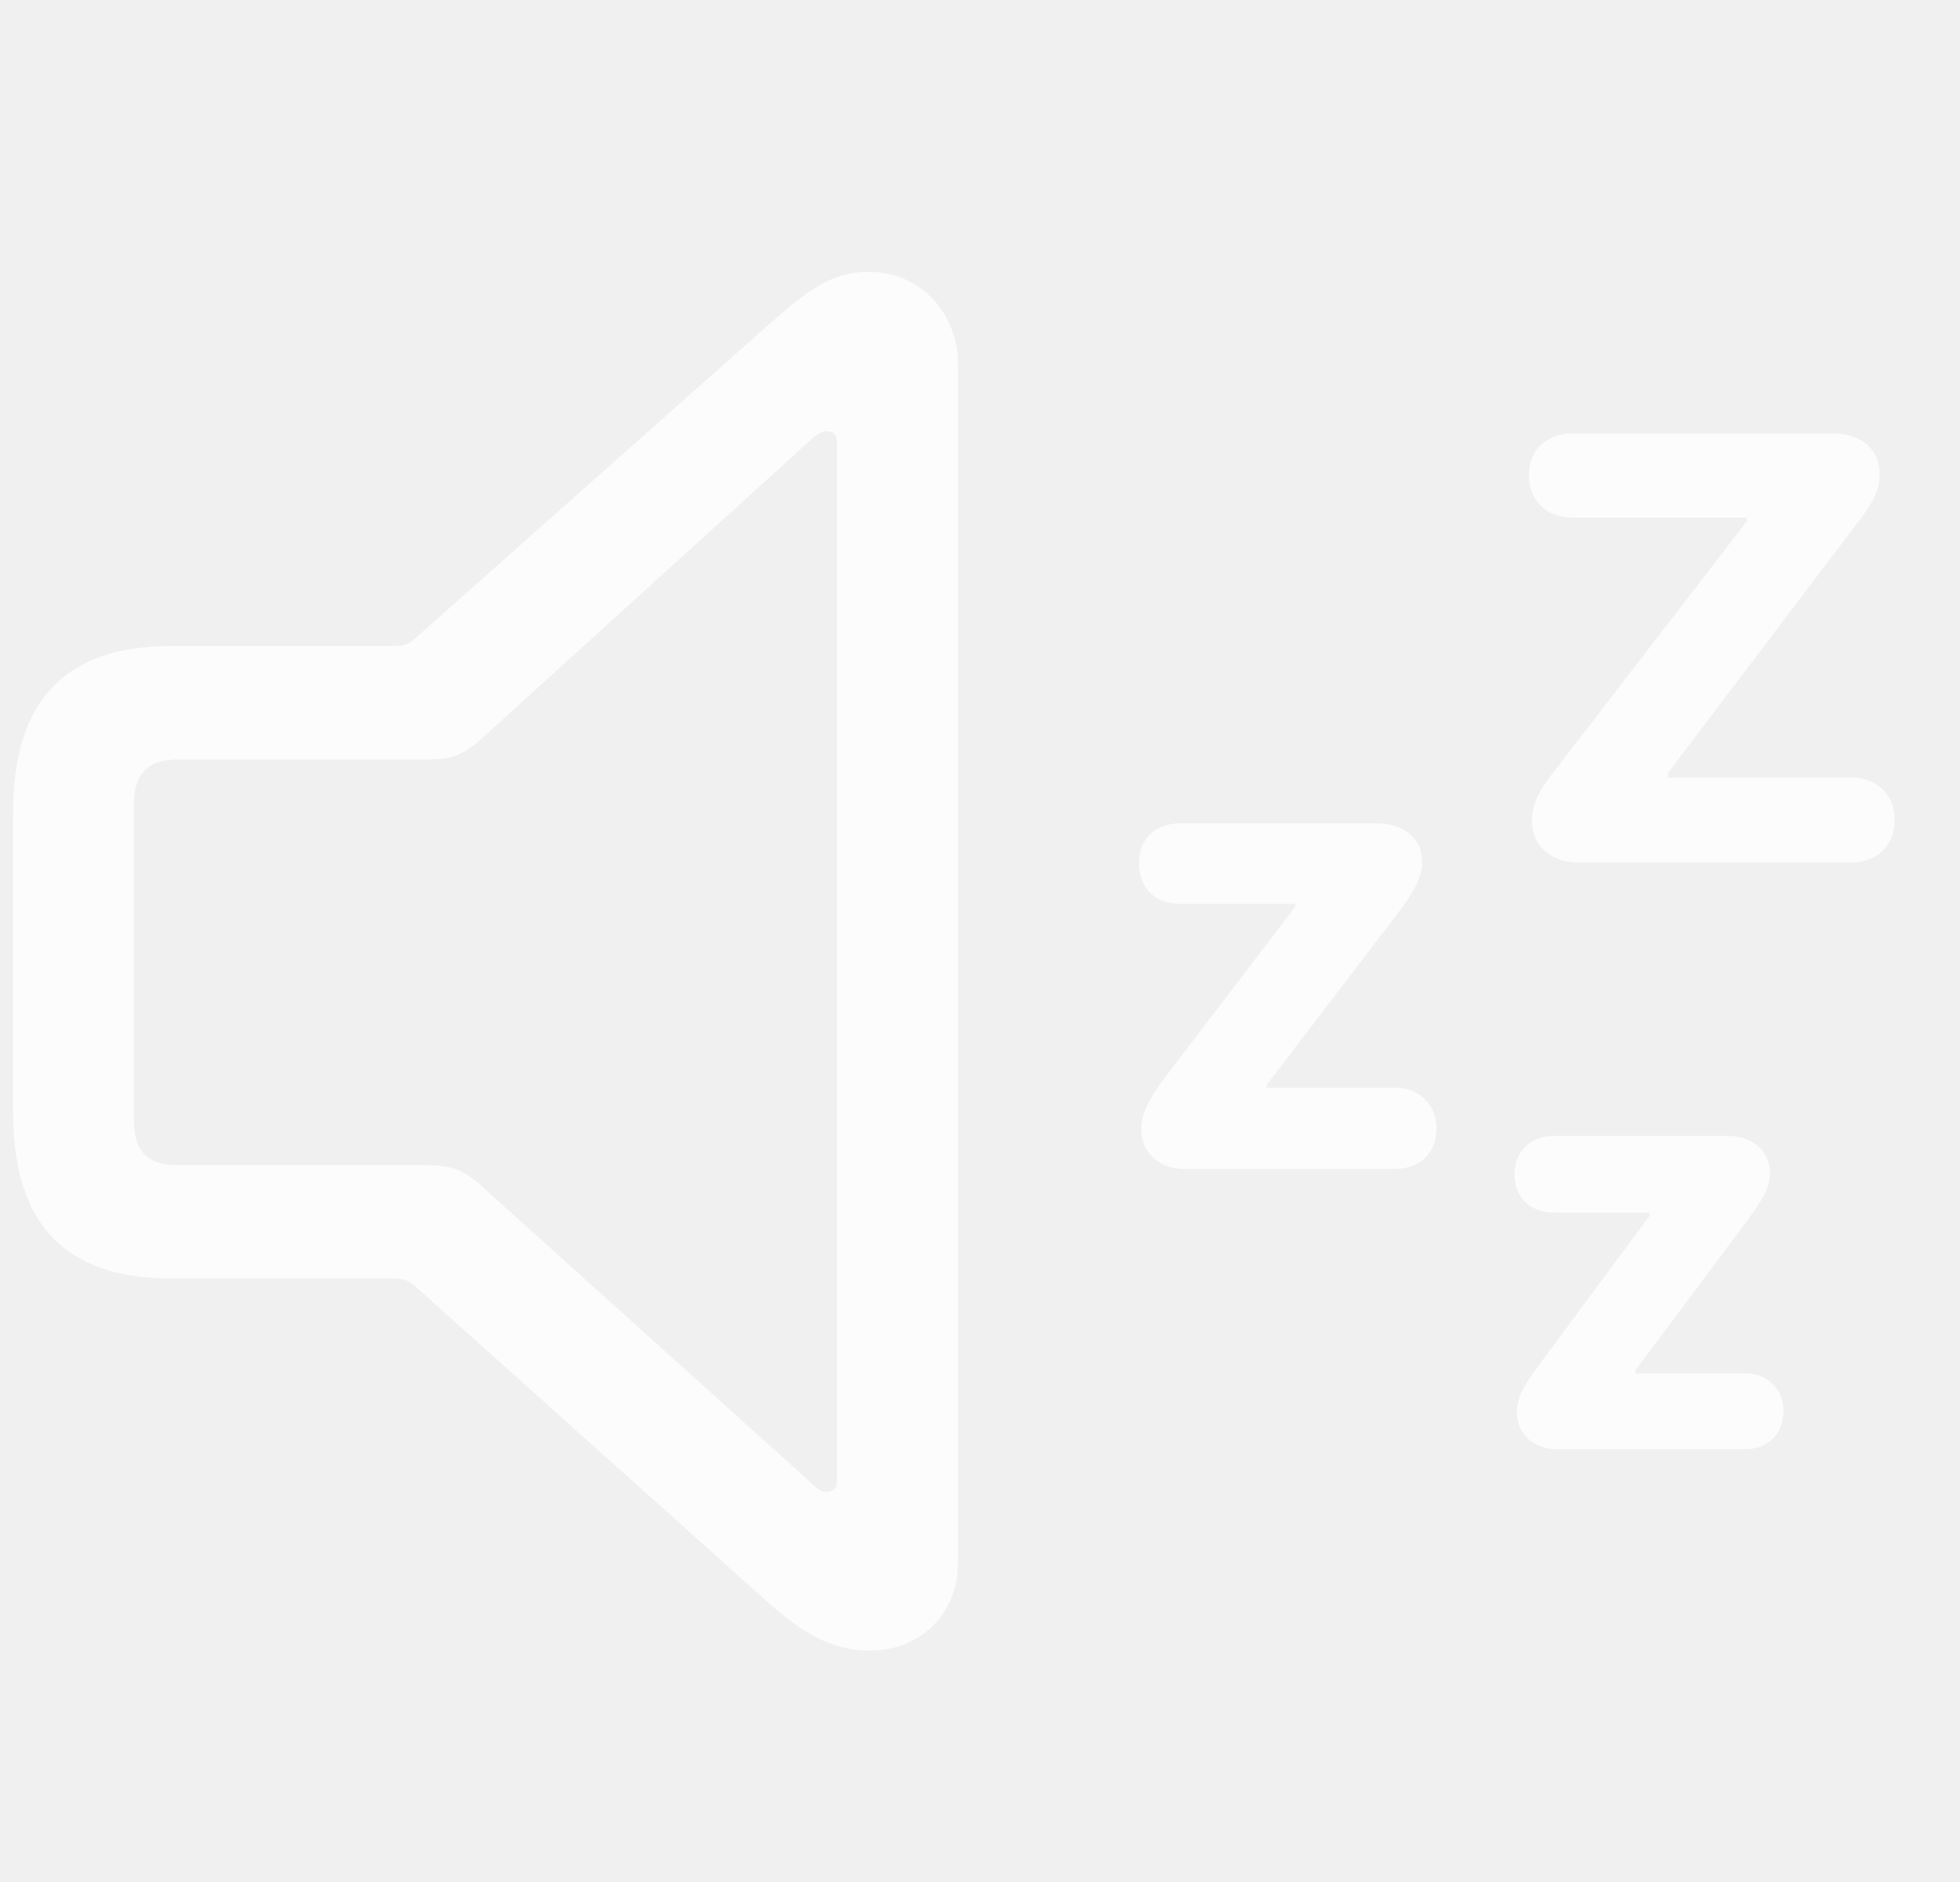
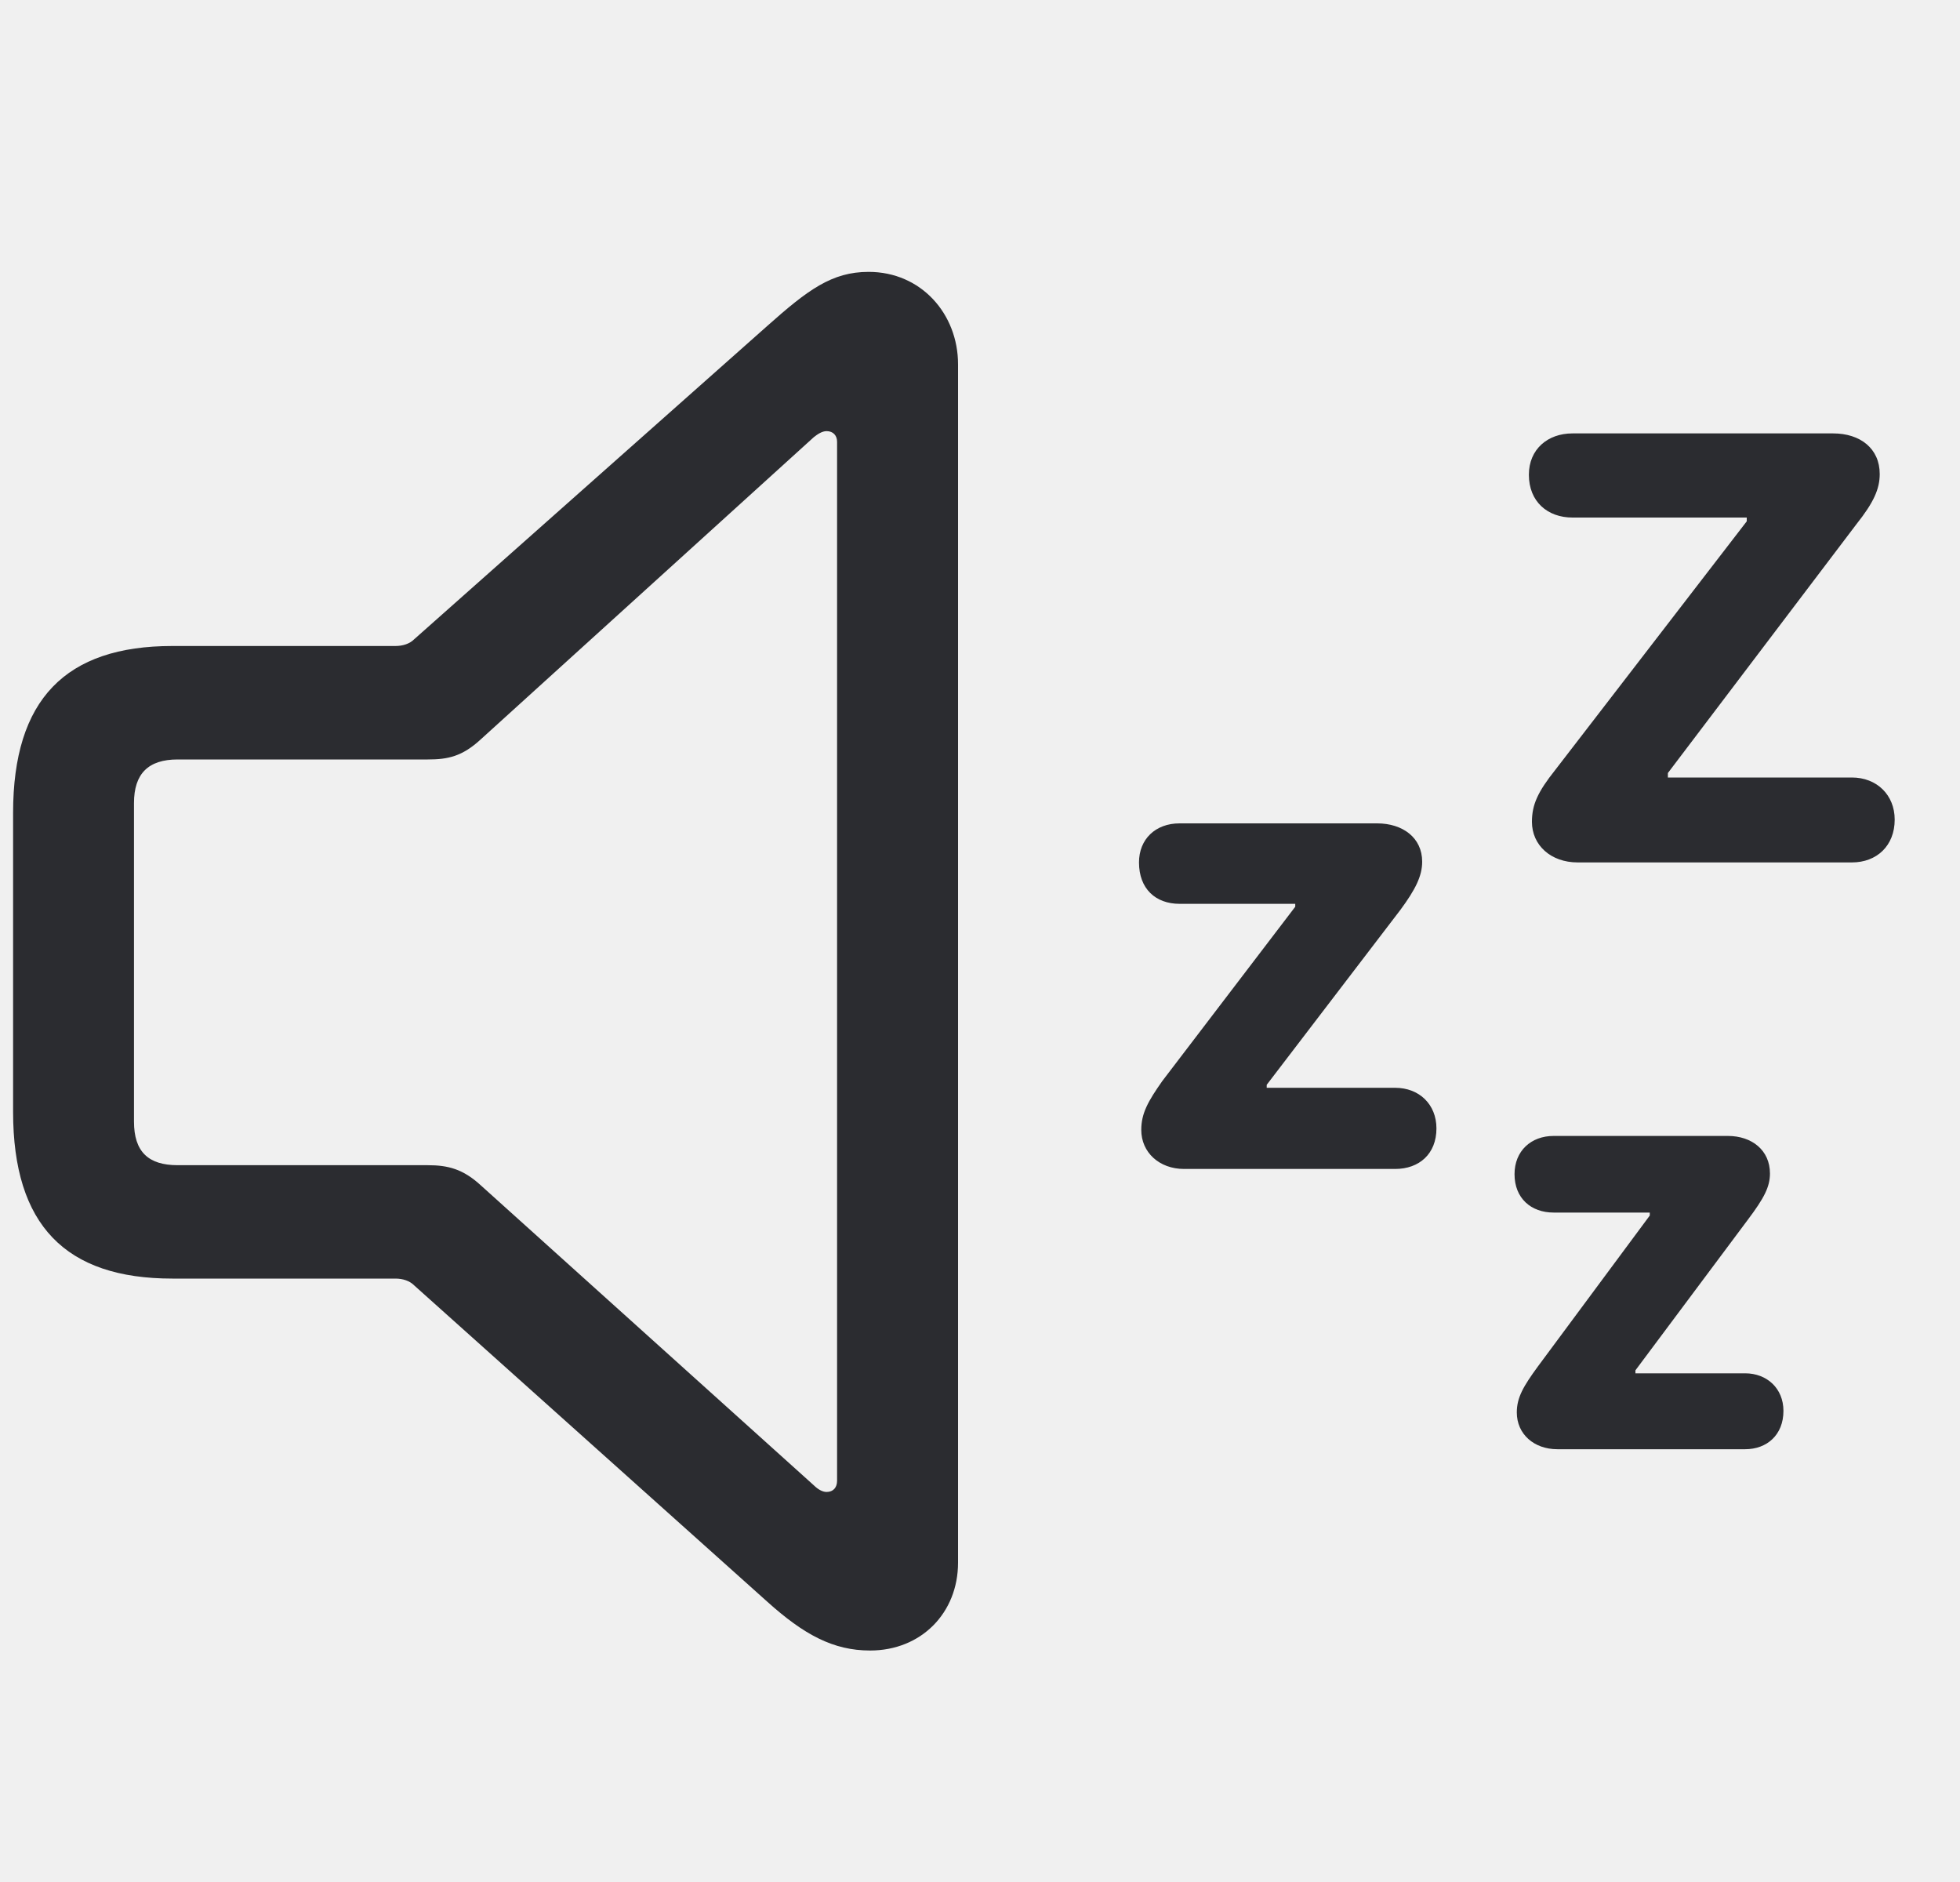
<svg xmlns="http://www.w3.org/2000/svg" width="25" height="24" viewBox="0 0 25 24" fill="none">
  <g clip-path="url(#clip0_217_3775)">
-     <path d="M11.098 21.048C11.75 21.048 12.22 20.569 12.22 19.927V4.646C12.22 4.004 11.75 3.467 11.079 3.467C10.61 3.467 10.303 3.697 9.786 4.157L5.283 8.152C5.225 8.21 5.139 8.238 5.043 8.238H2.198C0.837 8.238 0.167 8.919 0.167 10.365V14.179C0.167 15.625 0.837 16.305 2.198 16.305H5.043C5.139 16.305 5.226 16.334 5.283 16.392L9.786 20.425C10.255 20.847 10.629 21.048 11.098 21.048ZM10.543 19.026C10.495 19.026 10.438 18.998 10.38 18.941L6.135 15.118C5.906 14.907 5.714 14.859 5.455 14.859H2.265C1.891 14.859 1.709 14.686 1.709 14.303V10.241C1.709 9.867 1.891 9.685 2.265 9.685H5.455C5.714 9.685 5.896 9.647 6.135 9.426L10.38 5.575C10.428 5.537 10.486 5.498 10.543 5.498C10.629 5.498 10.677 5.556 10.677 5.633V18.883C10.677 18.969 10.629 19.026 10.543 19.026ZM23.62 9.915H21.274V9.858L23.678 6.686C23.899 6.408 23.976 6.236 23.976 6.045C23.976 5.719 23.727 5.527 23.382 5.527H20.057C19.741 5.527 19.501 5.729 19.501 6.054C19.501 6.399 19.741 6.6 20.057 6.6H22.28V6.648L19.837 9.819C19.616 10.097 19.54 10.26 19.54 10.48C19.54 10.777 19.779 10.998 20.124 10.998H23.621C23.937 10.998 24.167 10.787 24.167 10.452C24.167 10.136 23.937 9.915 23.621 9.915M17.796 13.872H16.157V13.834L17.863 11.602C18.054 11.343 18.14 11.171 18.14 10.989C18.14 10.682 17.891 10.5 17.565 10.5H15.045C14.739 10.5 14.528 10.701 14.528 10.998C14.528 11.334 14.739 11.526 15.046 11.526H16.521V11.563L14.825 13.786C14.643 14.045 14.557 14.198 14.557 14.409C14.557 14.696 14.787 14.907 15.103 14.907H17.795C18.102 14.907 18.322 14.715 18.322 14.39C18.322 14.083 18.102 13.872 17.795 13.872M22.259 17.513H20.86V17.475L22.298 15.549C22.499 15.281 22.576 15.137 22.576 14.965C22.576 14.668 22.345 14.486 22.039 14.486H19.816C19.529 14.486 19.318 14.677 19.318 14.974C19.318 15.281 19.529 15.463 19.816 15.463H21.043V15.501L19.615 17.427C19.433 17.676 19.347 17.82 19.347 18.012C19.347 18.289 19.567 18.481 19.864 18.481H22.26C22.537 18.481 22.748 18.299 22.748 17.992C22.748 17.705 22.537 17.513 22.259 17.513Z" fill="#FCFCFC" />
+     <path d="M11.098 21.048C11.75 21.048 12.22 20.569 12.22 19.927V4.646C12.22 4.004 11.75 3.467 11.079 3.467C10.61 3.467 10.303 3.697 9.786 4.157L5.283 8.152C5.225 8.21 5.139 8.238 5.043 8.238H2.198C0.837 8.238 0.167 8.919 0.167 10.365V14.179C0.167 15.625 0.837 16.305 2.198 16.305H5.043C5.139 16.305 5.226 16.334 5.283 16.392L9.786 20.425C10.255 20.847 10.629 21.048 11.098 21.048ZM10.543 19.026C10.495 19.026 10.438 18.998 10.38 18.941L6.135 15.118C5.906 14.907 5.714 14.859 5.455 14.859H2.265C1.891 14.859 1.709 14.686 1.709 14.303V10.241C1.709 9.867 1.891 9.685 2.265 9.685H5.455C5.714 9.685 5.896 9.647 6.135 9.426L10.38 5.575C10.428 5.537 10.486 5.498 10.543 5.498C10.629 5.498 10.677 5.556 10.677 5.633V18.883C10.677 18.969 10.629 19.026 10.543 19.026ZM23.62 9.915H21.274V9.858L23.678 6.686C23.899 6.408 23.976 6.236 23.976 6.045C23.976 5.719 23.727 5.527 23.382 5.527H20.057C19.741 5.527 19.501 5.729 19.501 6.054C19.501 6.399 19.741 6.6 20.057 6.6H22.28V6.648L19.837 9.819C19.616 10.097 19.54 10.26 19.54 10.48C19.54 10.777 19.779 10.998 20.124 10.998H23.621C23.937 10.998 24.167 10.787 24.167 10.452C24.167 10.136 23.937 9.915 23.621 9.915M17.796 13.872H16.157V13.834L17.863 11.602C18.054 11.343 18.14 11.171 18.14 10.989C18.14 10.682 17.891 10.5 17.565 10.5H15.045C14.739 10.5 14.528 10.701 14.528 10.998C14.528 11.334 14.739 11.526 15.046 11.526H16.521V11.563L14.825 13.786C14.643 14.045 14.557 14.198 14.557 14.409C14.557 14.696 14.787 14.907 15.103 14.907H17.795C18.102 14.907 18.322 14.715 18.322 14.39C18.322 14.083 18.102 13.872 17.795 13.872M22.259 17.513H20.86V17.475L22.298 15.549C22.499 15.281 22.576 15.137 22.576 14.965C22.576 14.668 22.345 14.486 22.039 14.486H19.816C19.529 14.486 19.318 14.677 19.318 14.974C19.318 15.281 19.529 15.463 19.816 15.463H21.043V15.501L19.615 17.427C19.433 17.676 19.347 17.82 19.347 18.012C19.347 18.289 19.567 18.481 19.864 18.481H22.26C22.537 18.481 22.748 18.299 22.748 17.992C22.748 17.705 22.537 17.513 22.259 17.513Z" fill="#2B2C30" />
  </g>
  <defs>
    <clipPath id="clip0_217_3775">
      <rect width="24" height="24" fill="white" transform="translate(0.166748)" />
    </clipPath>
  </defs>
</svg>
